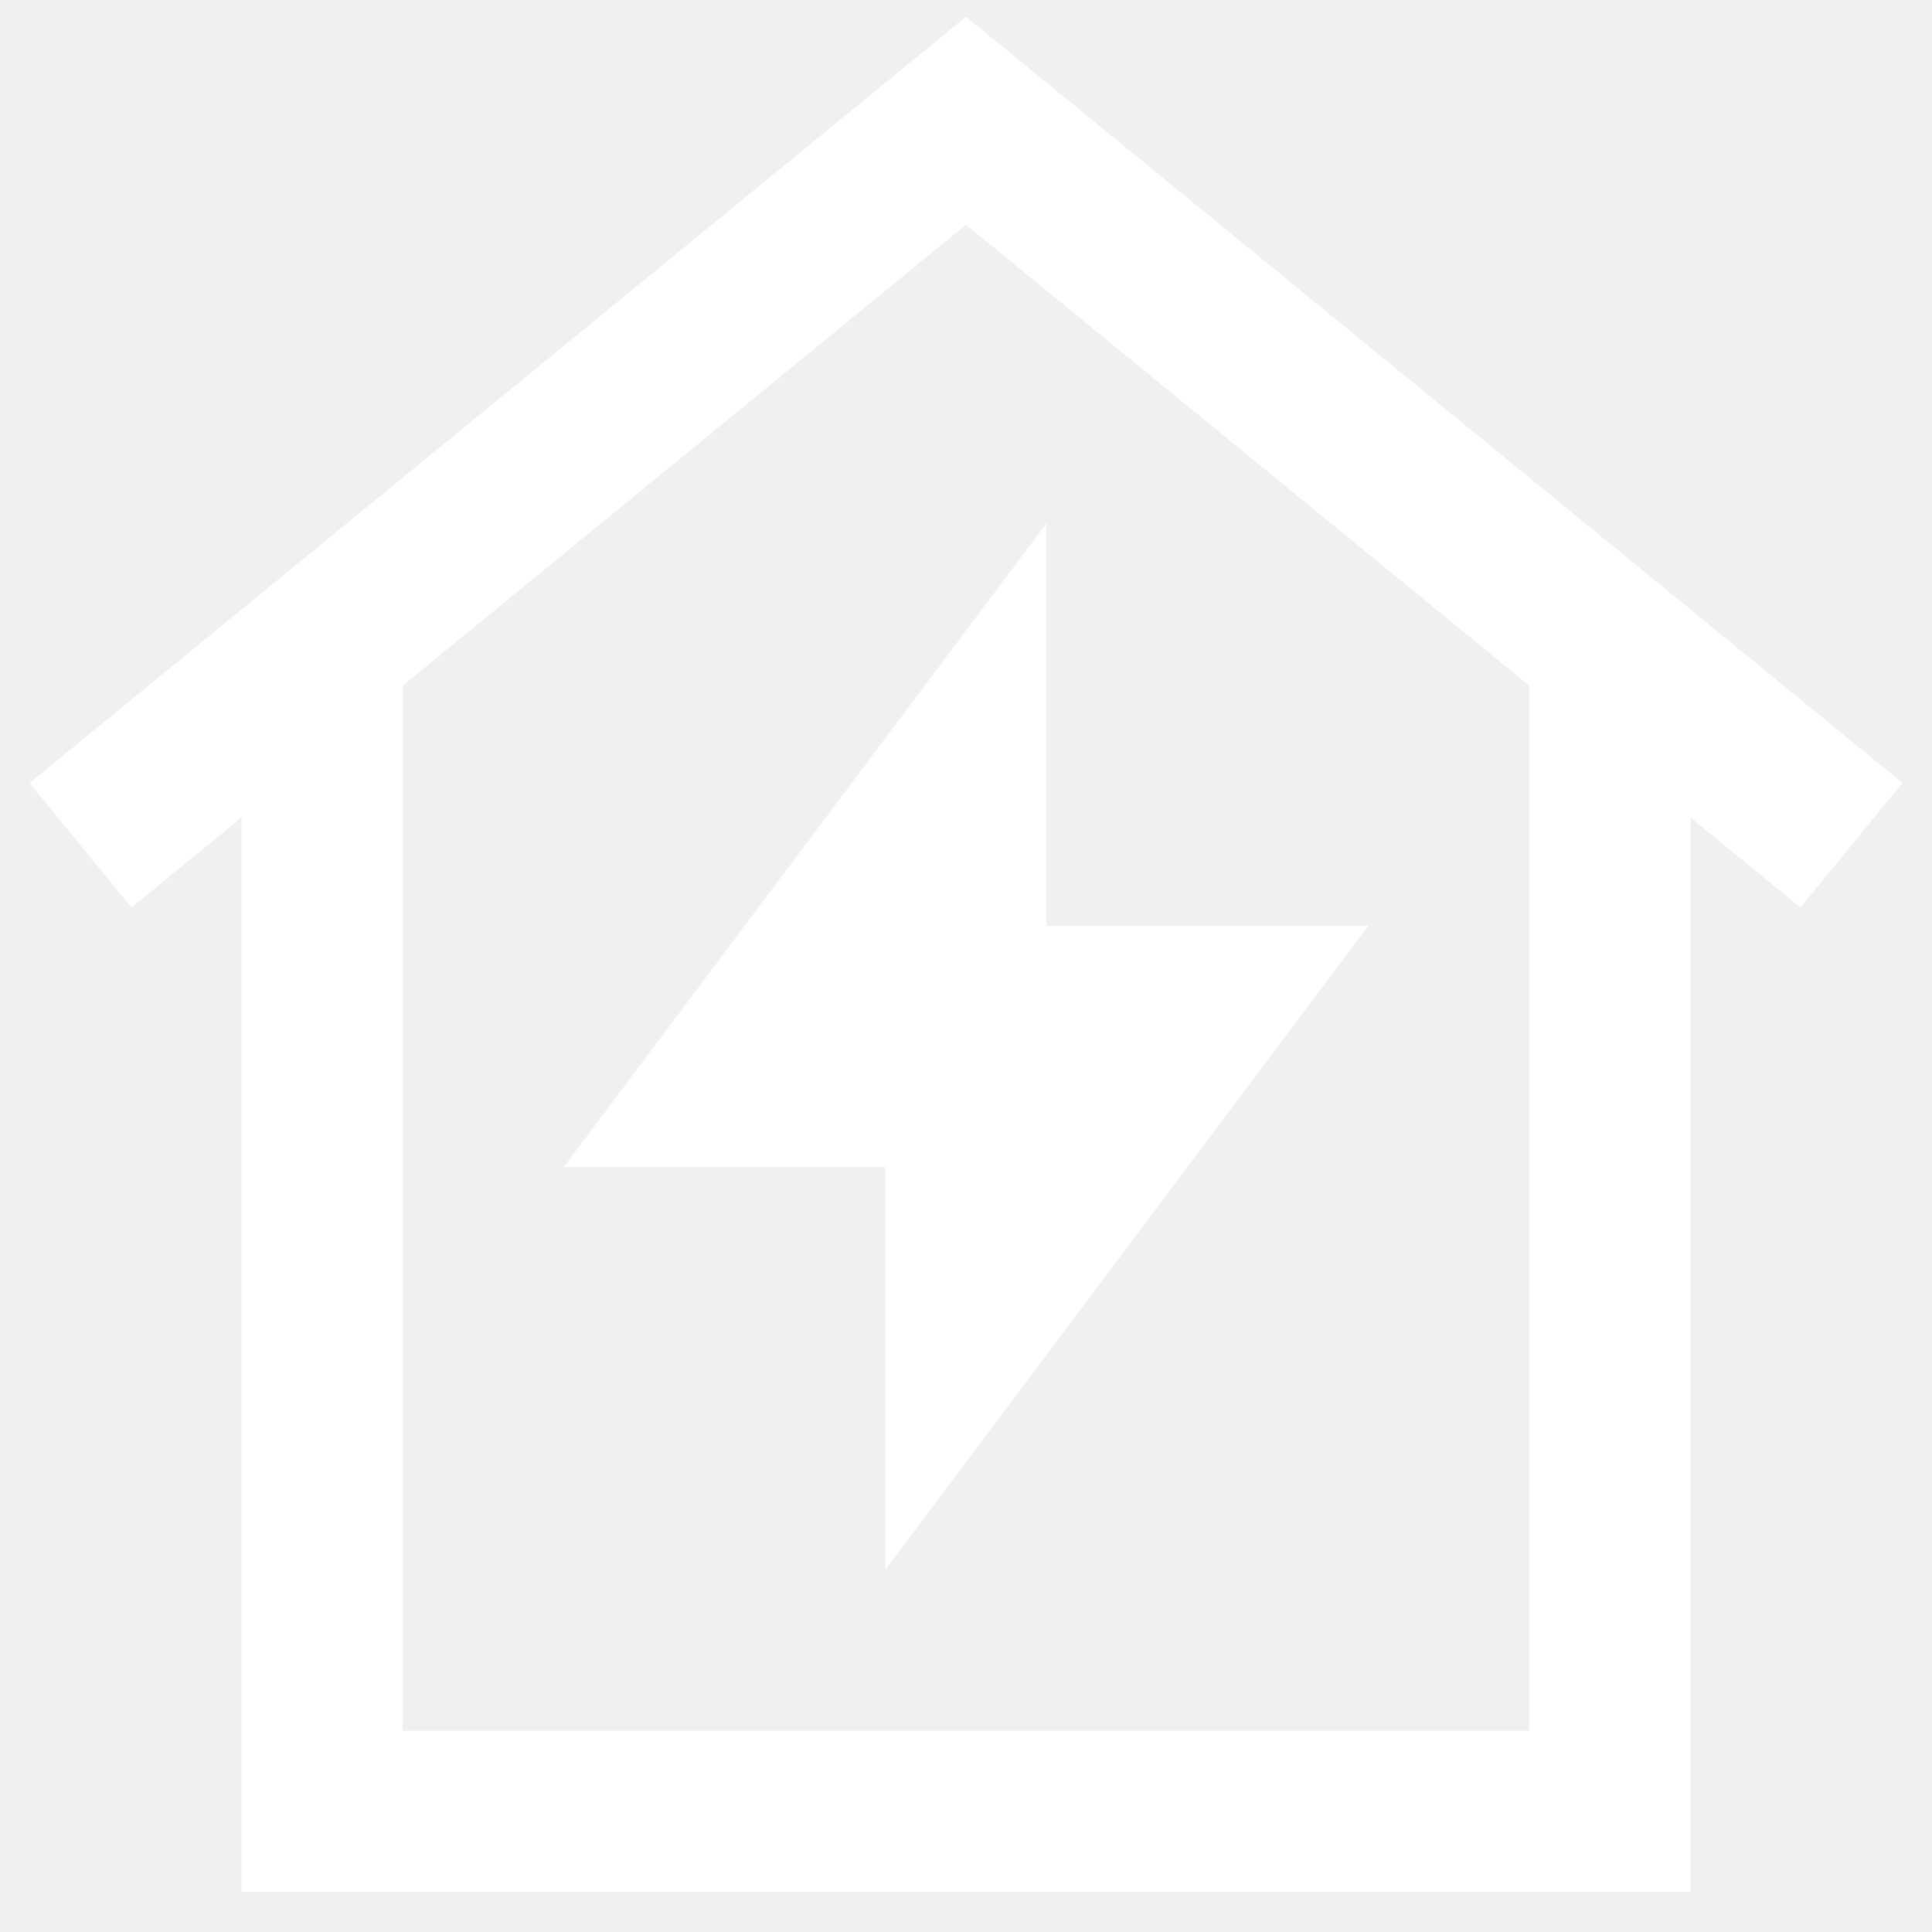
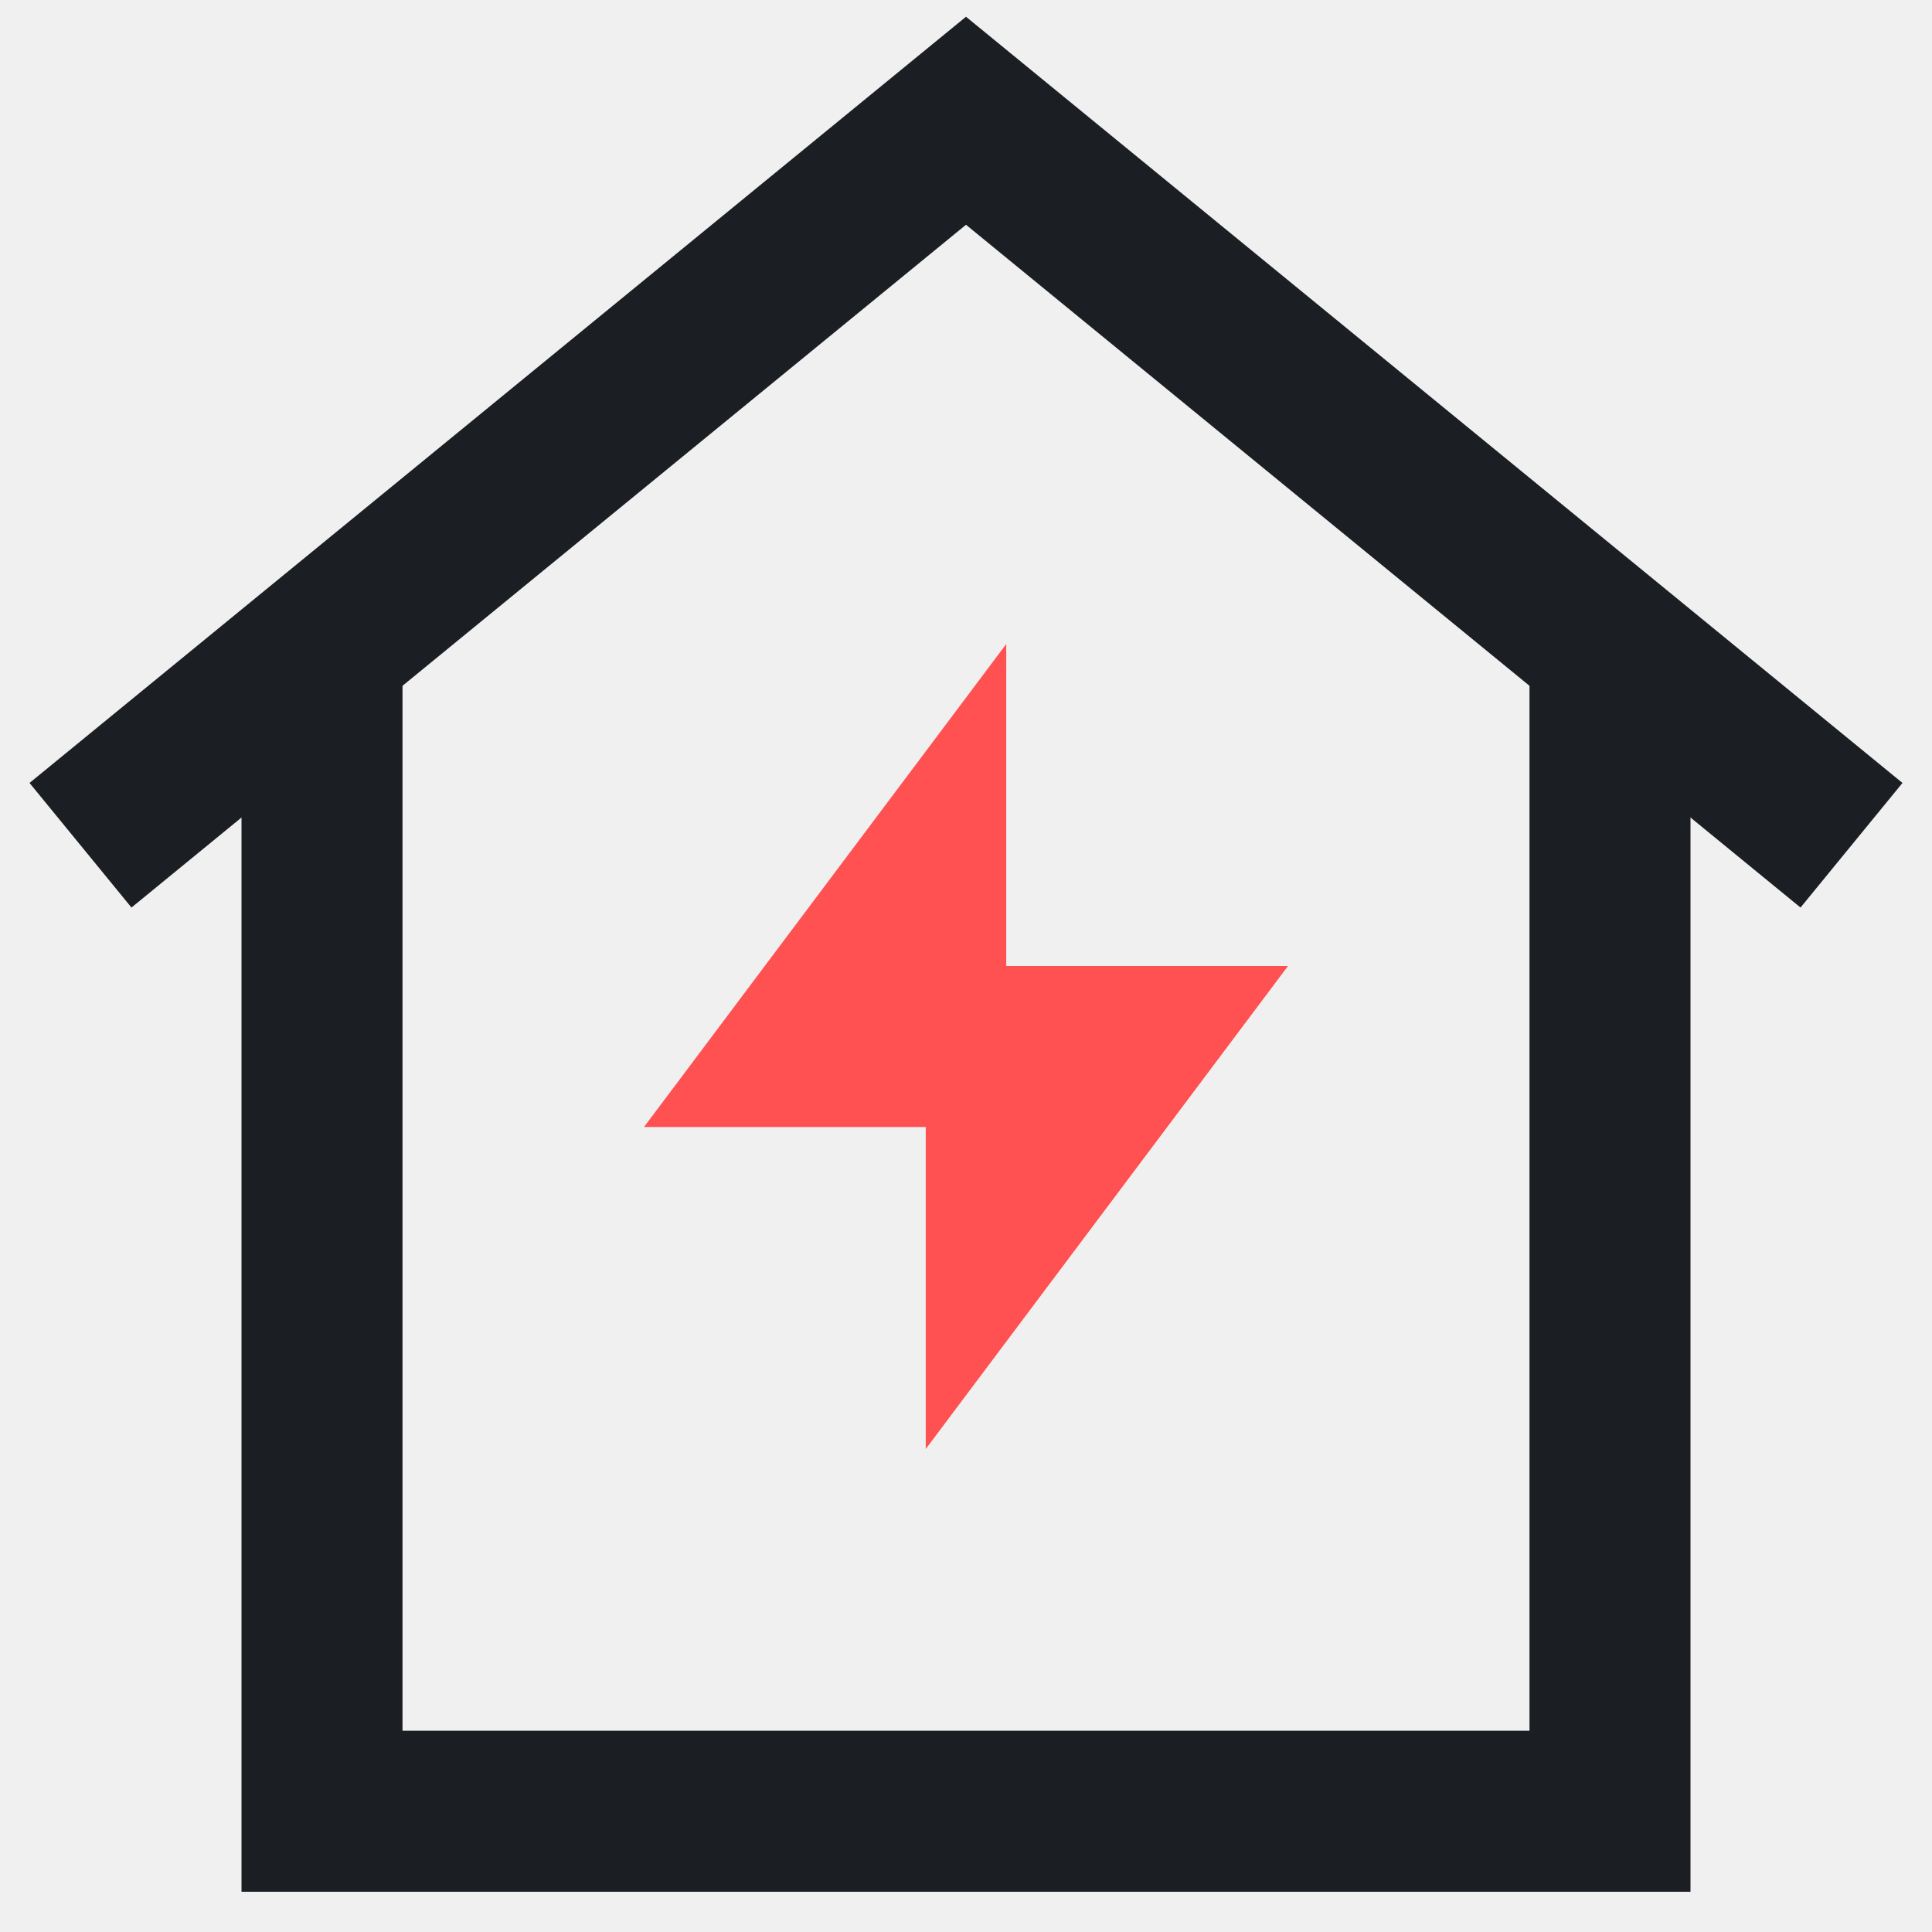
<svg xmlns="http://www.w3.org/2000/svg" width="100px" height="100px" viewBox="0 0 24 24" id="Layer_1" data-name="Layer 1" fill="#ffffff">
  <g id="SVGRepo_bgCarrier" stroke-width="0" />
  <g id="SVGRepo_tracerCarrier" stroke-linecap="round" stroke-linejoin="round" />
  <g id="SVGRepo_iconCarrier">
    <defs>
-       <style>.cls-1{fill:none;stroke:#ffffff;stroke-miterlimit:10;stroke-width:2px;}</style>
+       <style>.cls-1{fill:none;stroke:#1b1f24;stroke-miterlimit:10;stroke-width:2px;}.cls-2{stroke:#ff5151;fill:#ff5151;}</style>
    </defs>
    <polyline class="cls-1" points="20 8.5 20 22.5 4 22.5 4 8.5" />
    <polyline class="cls-1" points="23 10.5 12 1.5 1 10.5" />
-     <polygon class="cls-1" points="15 12.5 12 12.5 12 9.5 9 13.5 12 13.5 12 16.5 15 12.5" />
+     <polygon class="cls-2" points="15 12.5 12 12.5 12 9.5 9 13.5 12 13.5 12 16.5 15 12.5" />
  </g>
</svg>
